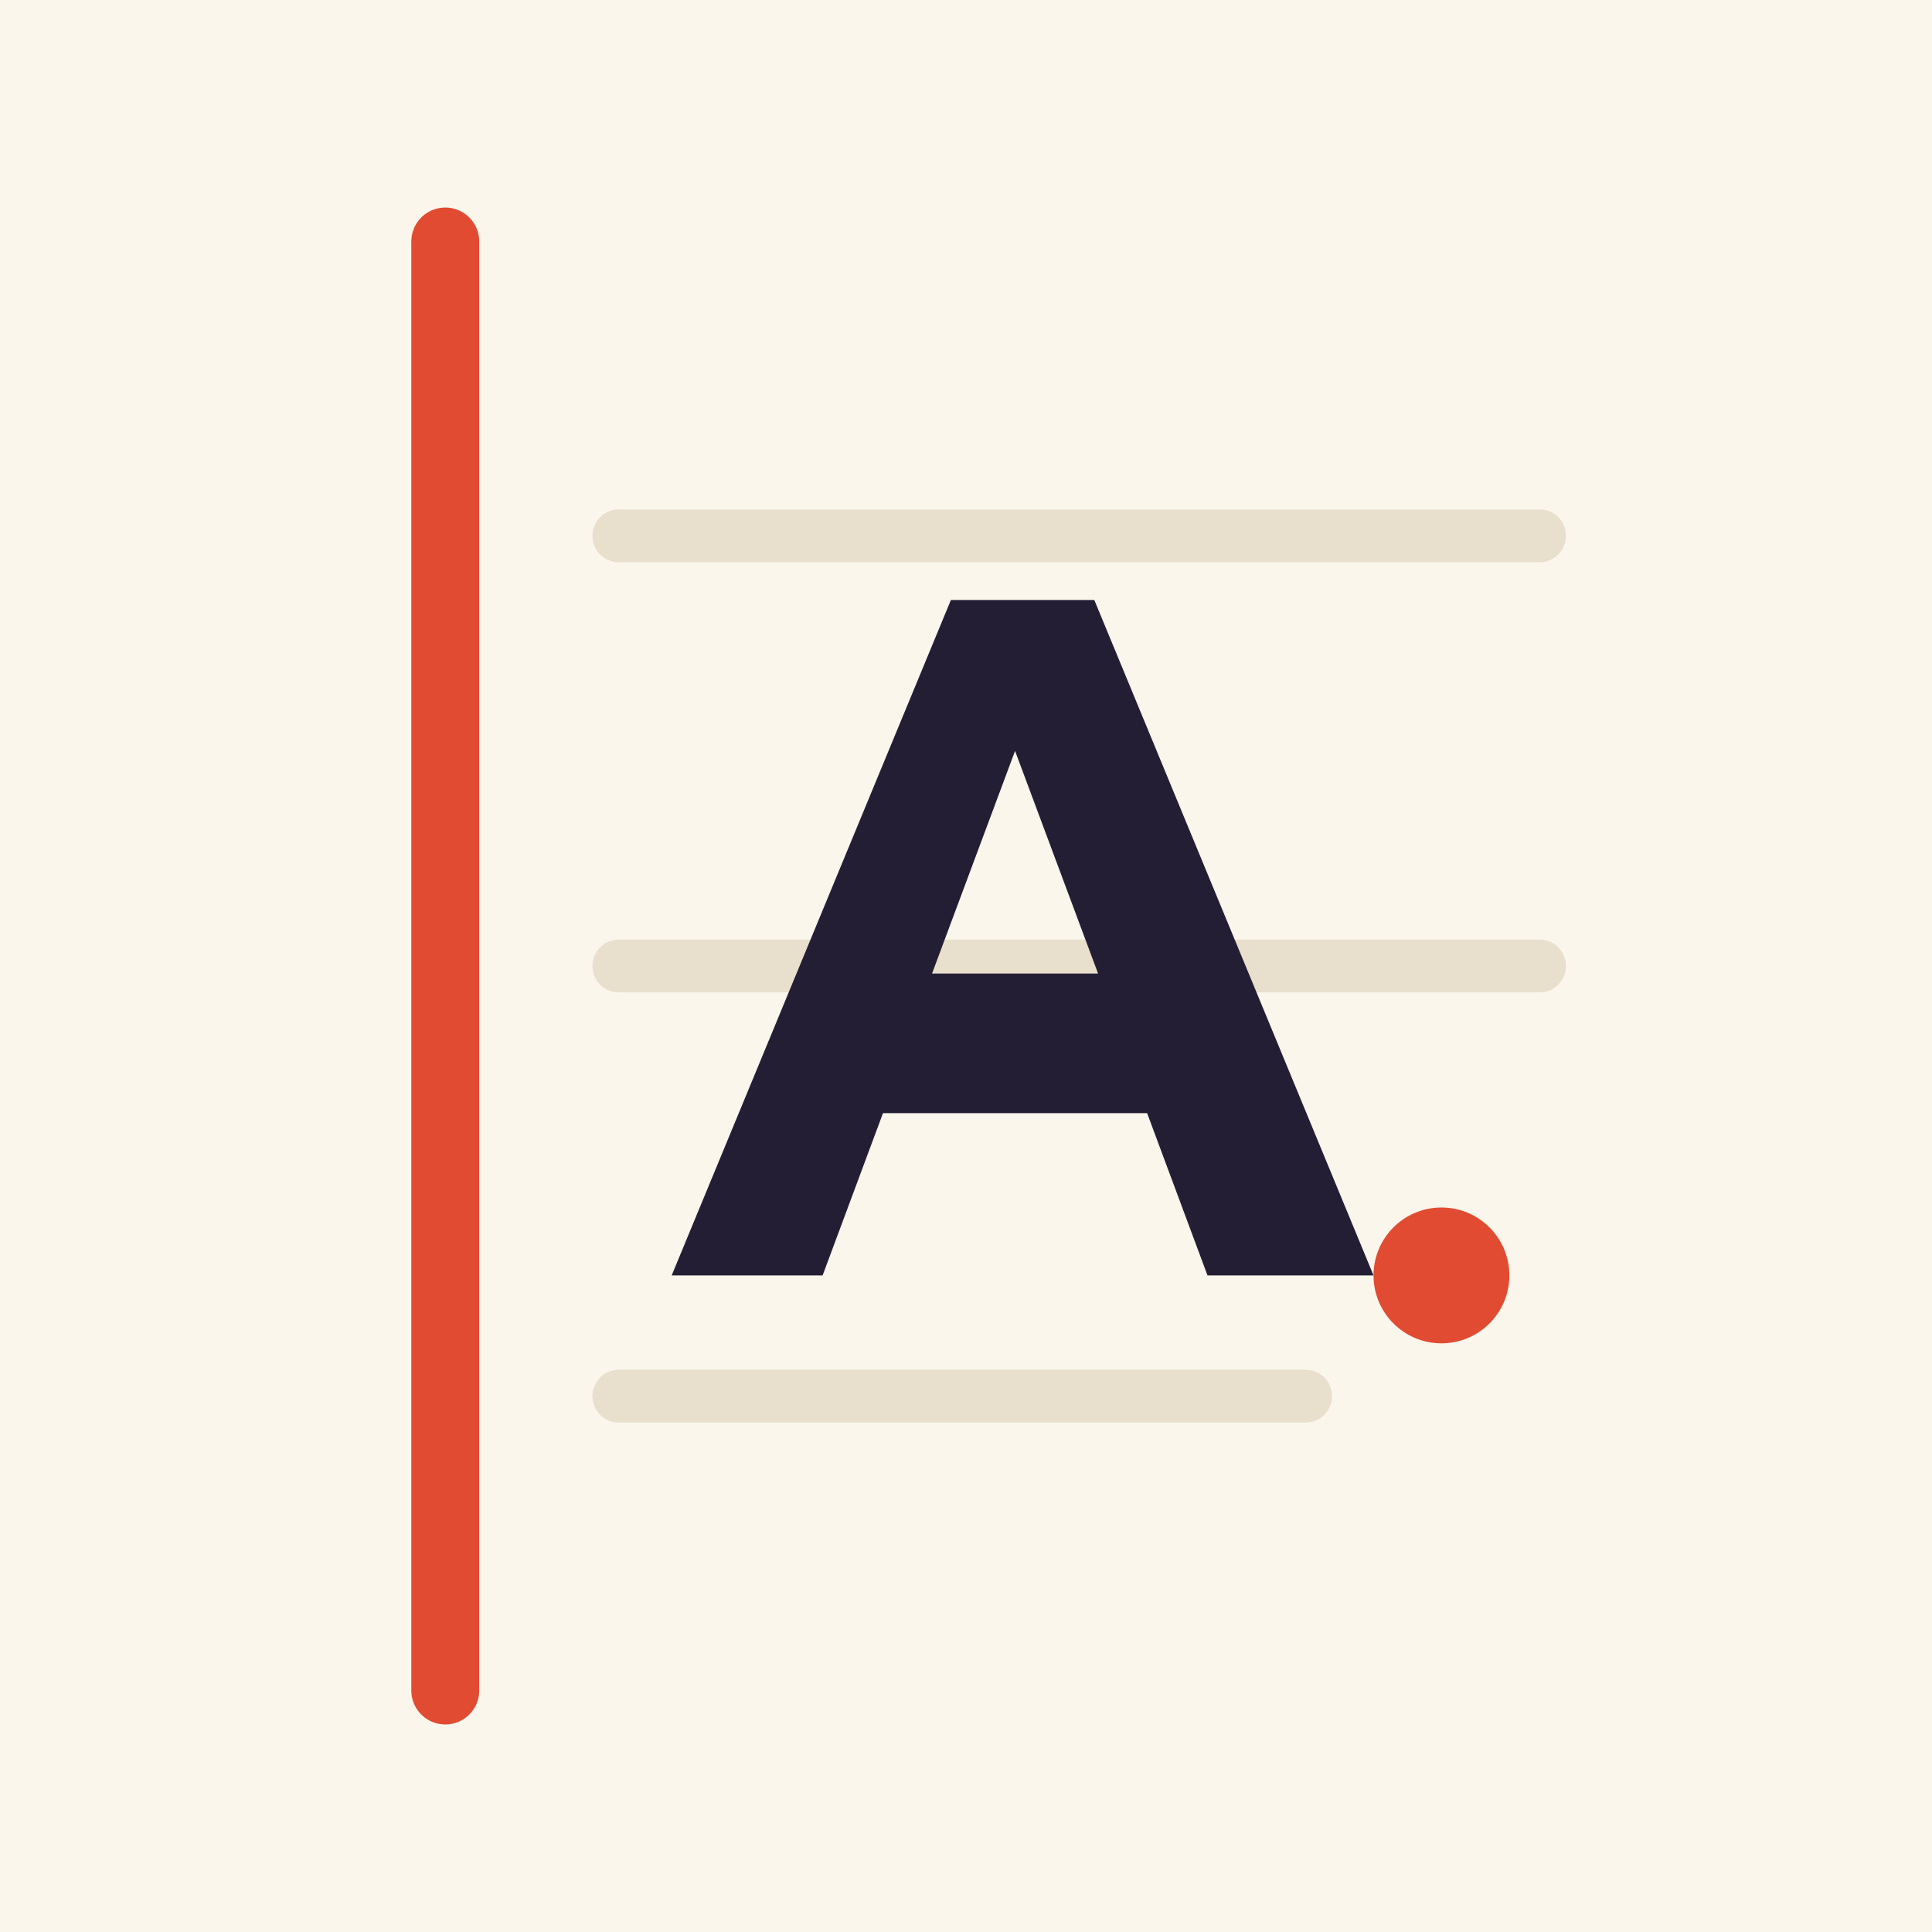
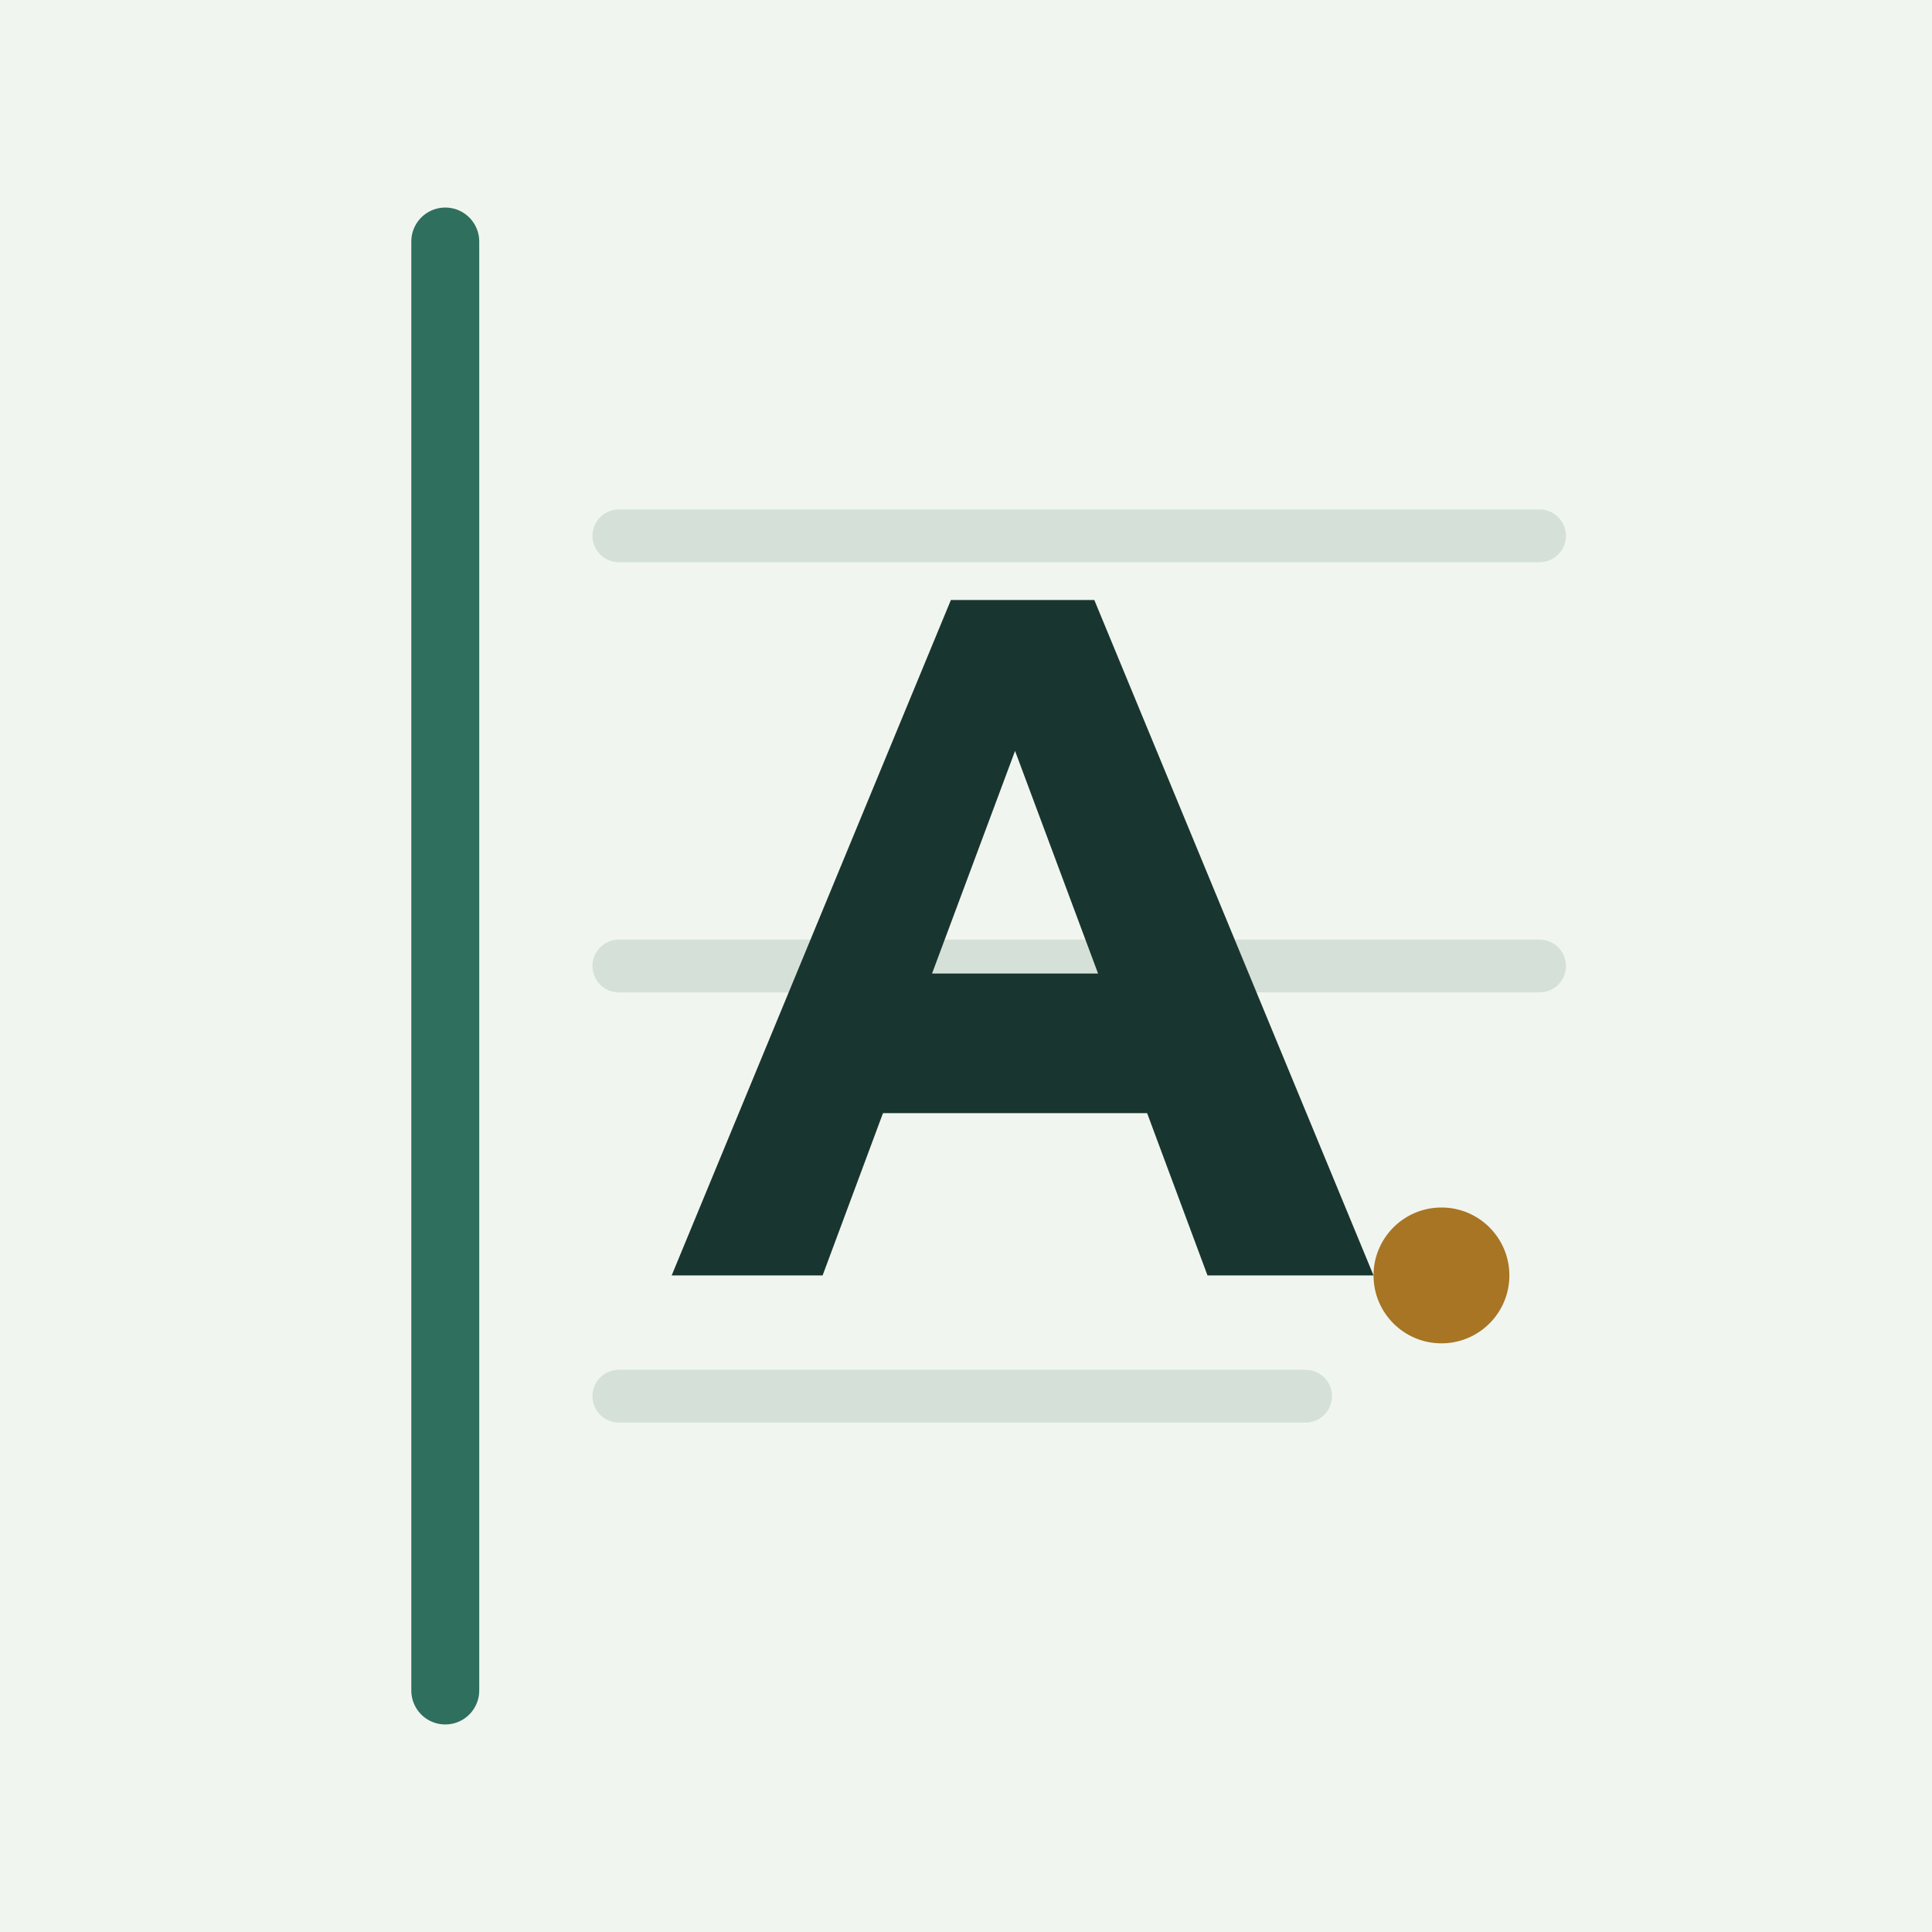
<svg xmlns="http://www.w3.org/2000/svg" viewBox="0 0 512 512">
-   <rect width="512" height="512" fill="#FAF6EC" />
-   <path d="M118 64v384" stroke="#E14B32" stroke-width="18" stroke-linecap="round" />
-   <path d="M164 142h244M164 256h244M164 370h182" stroke="#E8E0CC" stroke-width="14" stroke-linecap="round" />
-   <path d="M178 338 252 159h38l74 179h-44l-16-43h-70l-16 43h-40Zm69-80h44l-22-59-22 59Z" fill="#241E35" />
-   <circle cx="382" cy="338" r="18" fill="#E14B32" />
+   <rect width="512" height="512" fill="#F1F5F0" />
+   <path d="M118 64v384" stroke="#2F6F5E" stroke-width="18" stroke-linecap="round" />
+   <path d="M164 142h244M164 256h244M164 370h182" stroke="#D5E1D8" stroke-width="14" stroke-linecap="round" />
+   <path d="M178 338 252 159h38l74 179h-44l-16-43h-70l-16 43h-40Zm69-80h44l-22-59-22 59Z" fill="#19352F" />
+   <circle cx="382" cy="338" r="18" fill="#A77524" />
</svg>
